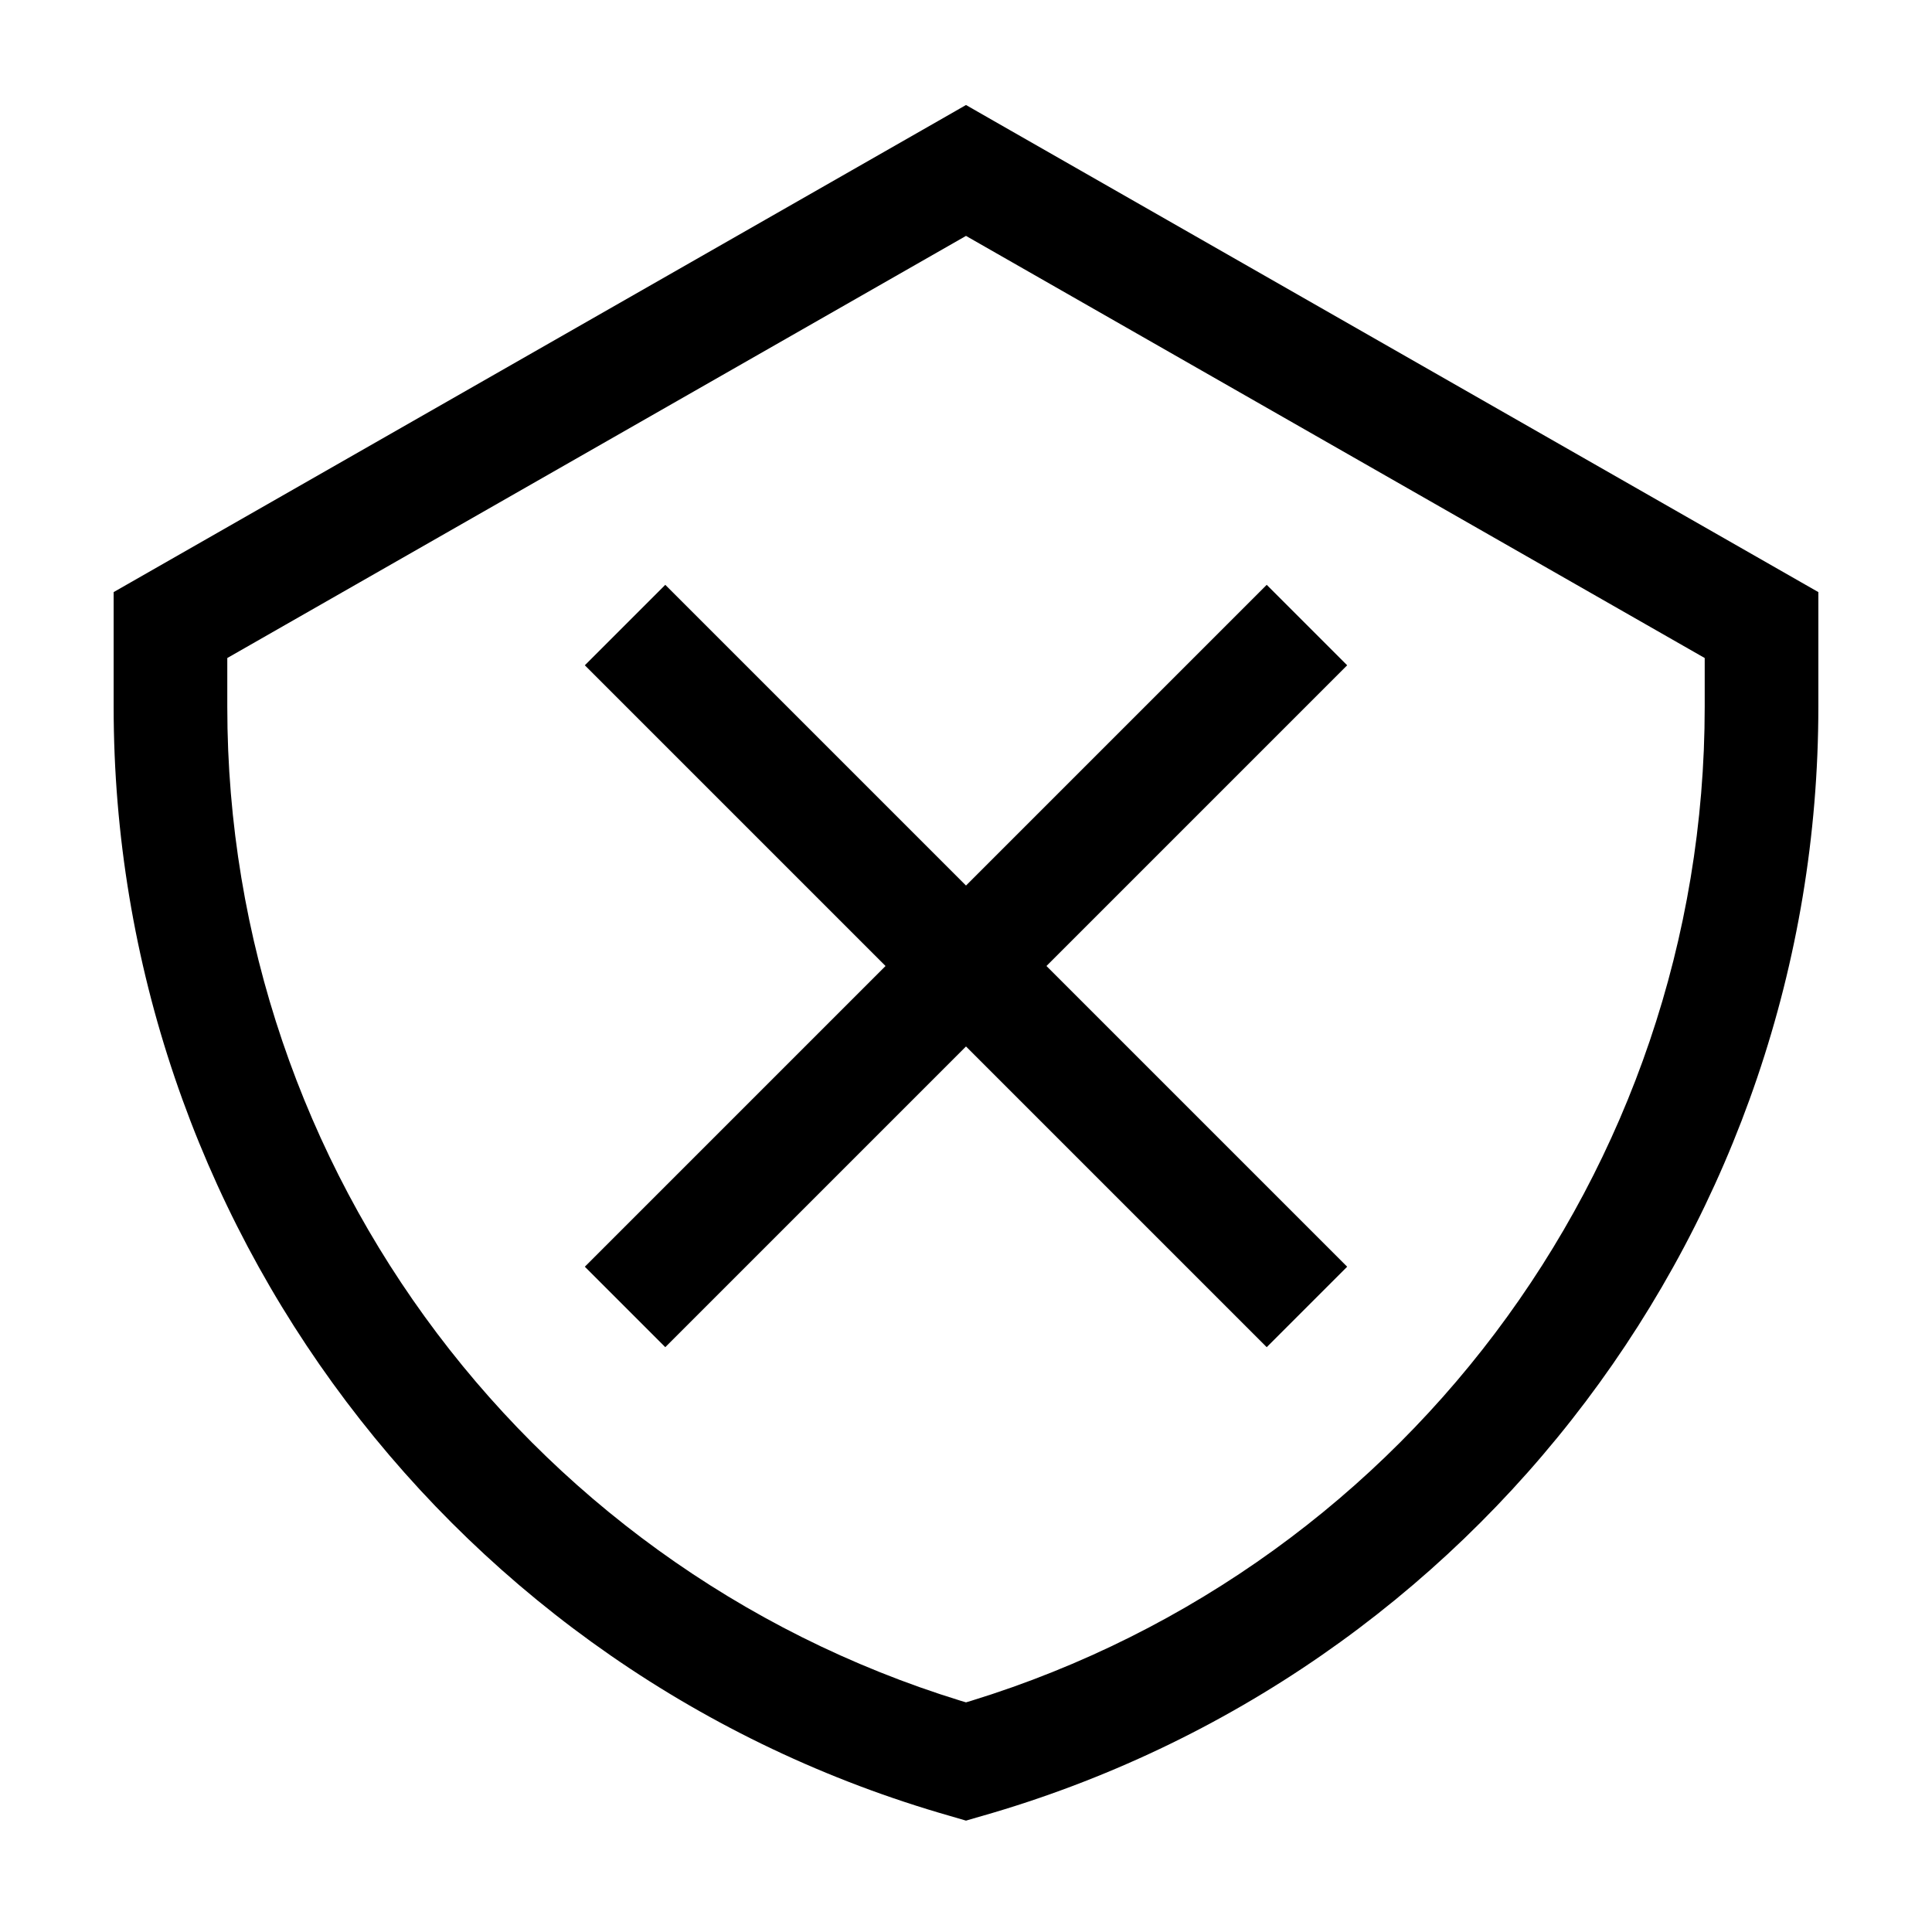
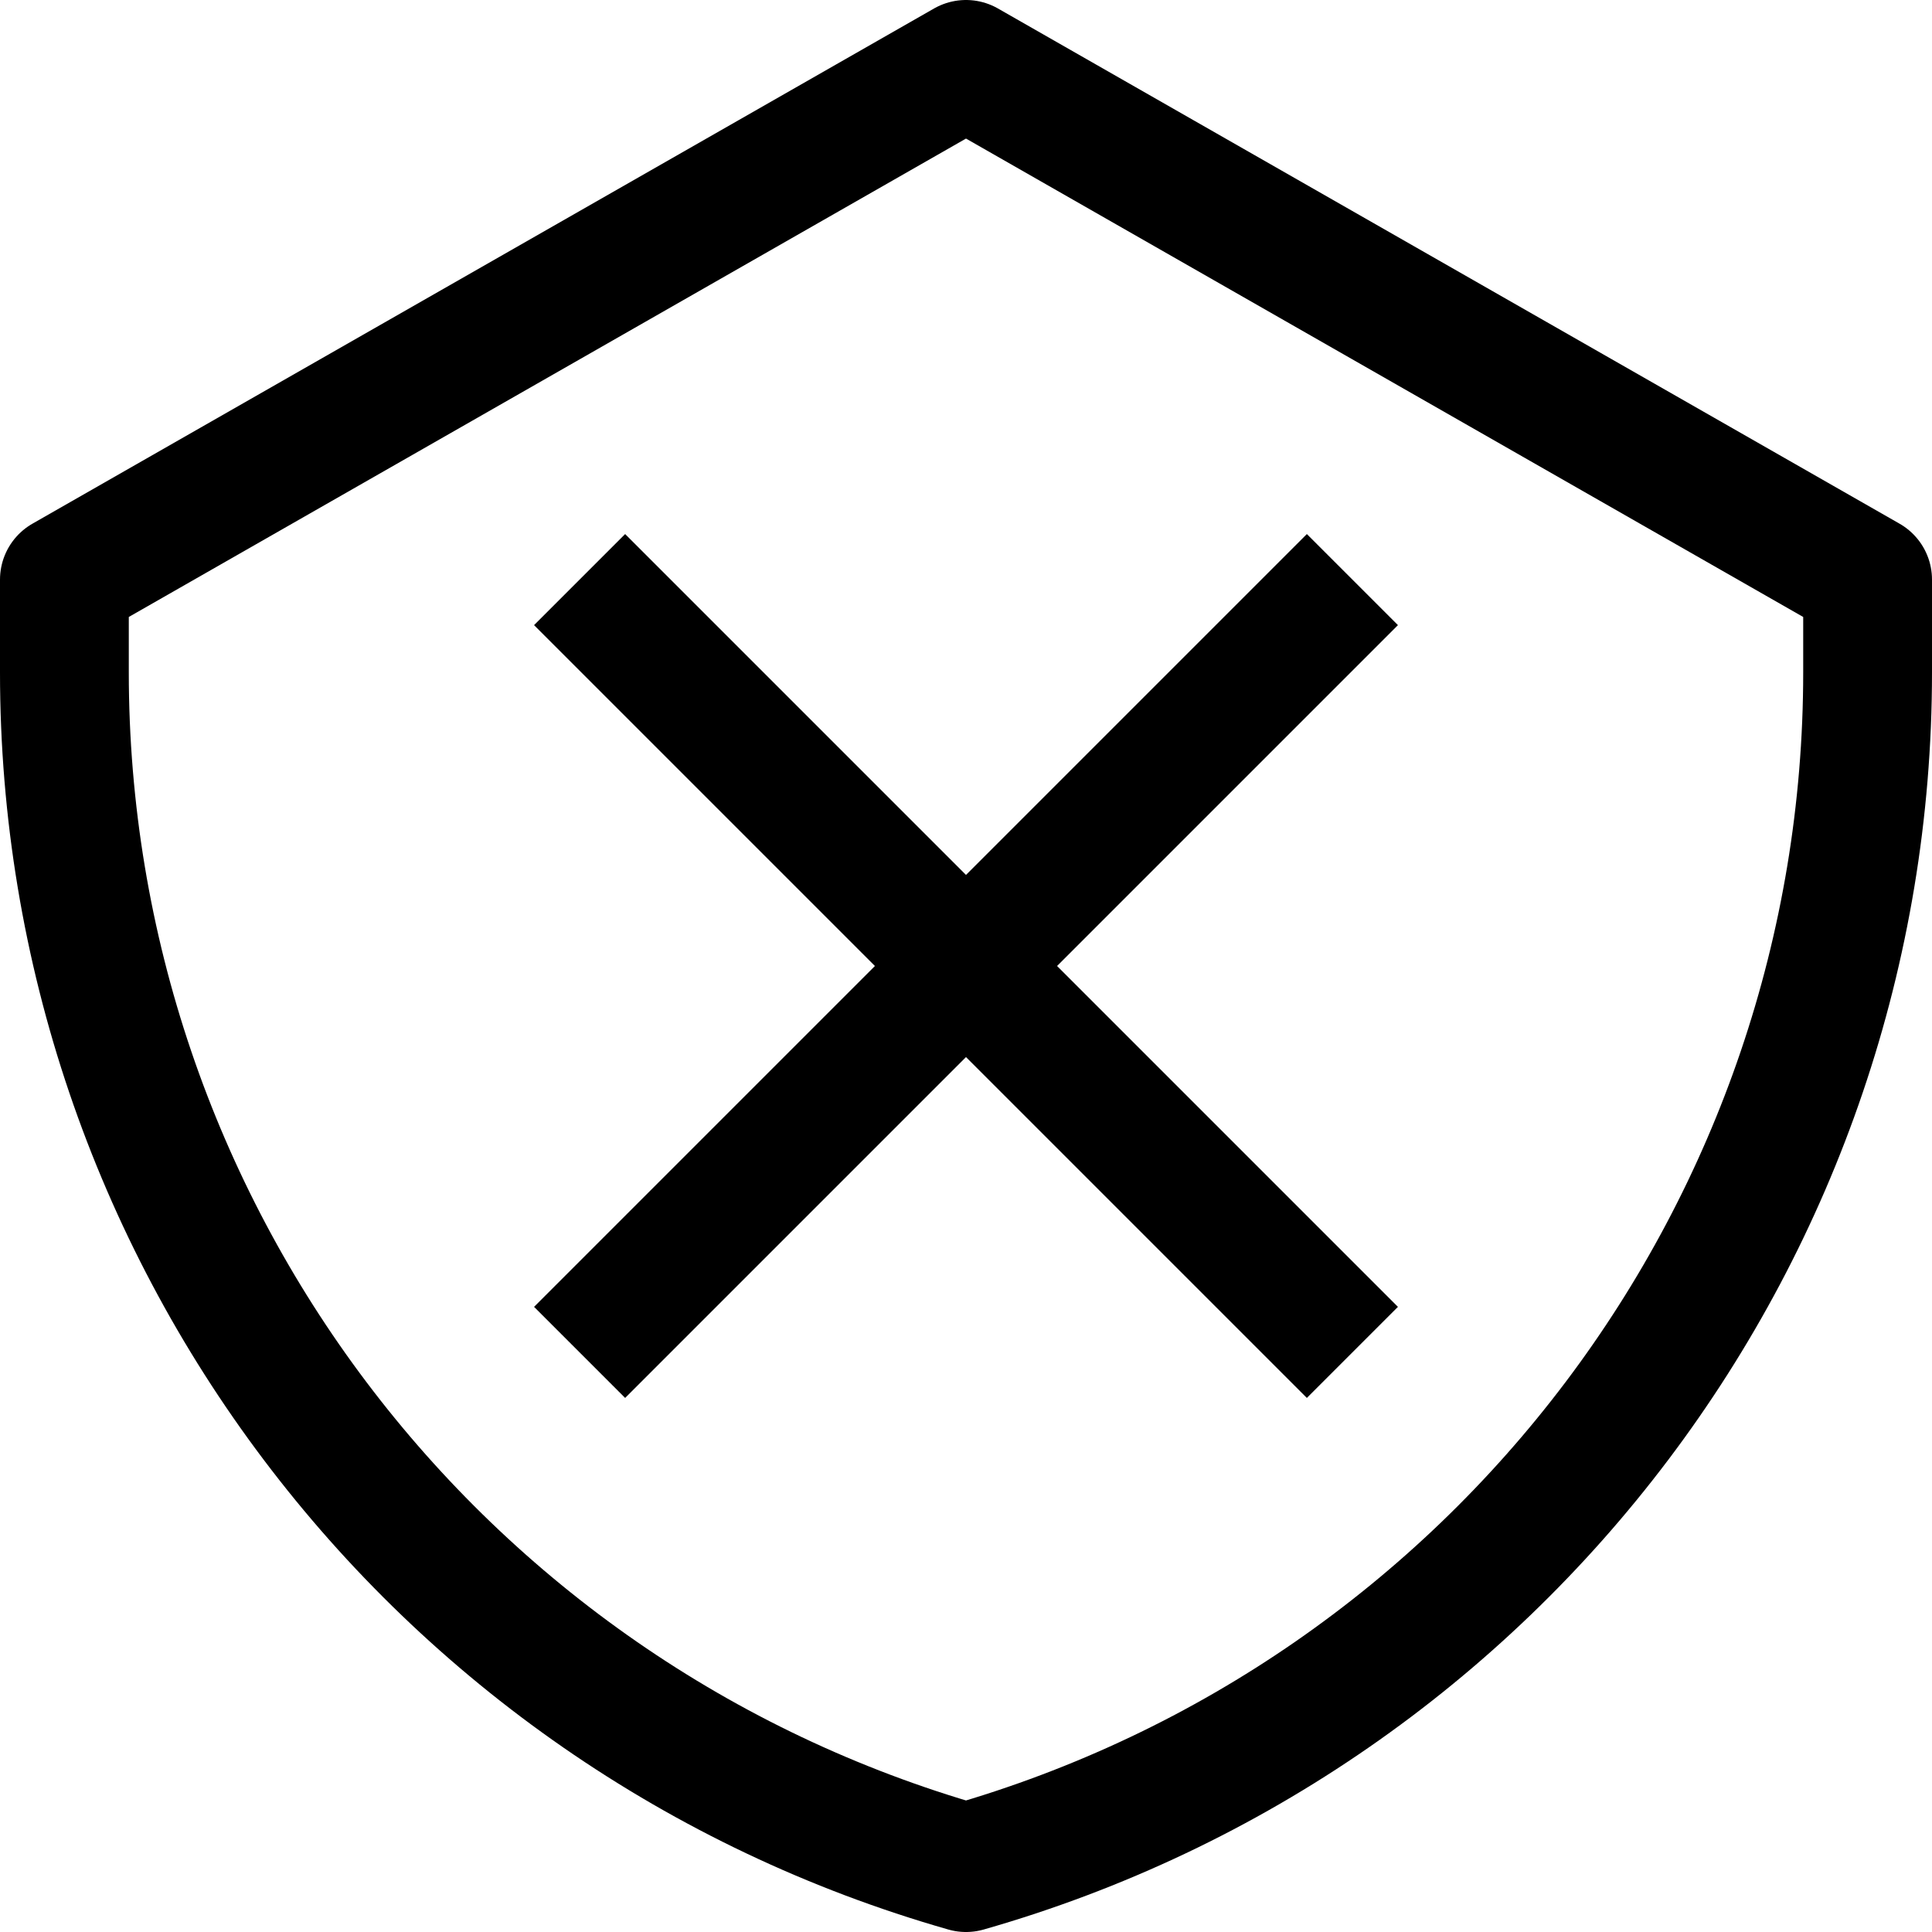
- <svg xmlns="http://www.w3.org/2000/svg" fill="none" viewBox="0 0 15 17" width="20" height="20">
-   <path d="M7.5 1.5l.248-.434L7.5.924l-.248.142.248.434zm-7 4l-.248-.434L0 5.21v.29h.5zm14 0h.5v-.29l-.252-.144-.248.434zm-7 10l-.137.48.137.04.137-.04-.137-.48zM7.252 1.066l-7 4 .496.868 7-4-.496-.868zM0 5.5v.72h1V5.5H0zm15 .72V5.5h-1v.72h1zm-.252-1.154l-7-4-.496.868 7 4 .496-.868zM7.638 15.98A10.152 10.152 0 0015 6.22h-1a9.151 9.151 0 01-6.637 8.8l.274.96zM0 6.22c0 4.532 3.005 8.516 7.363 9.76l.274-.96A9.151 9.151 0 011 6.22H0zm4.146-.366l6 6 .708-.708-6-6-.708.708zm.708 6l6-6-.708-.708-6 6 .708.708z" fill="#000" />
+ <svg xmlns="http://www.w3.org/2000/svg" fill="none" viewBox="0 0 15 15" width="20" height="20">
+   <path d="M4.5 4.5l6 6m-6 0l6-6m-3-4l-7 4v.72a9.651 9.651 0 007 9.28 9.651 9.651 0 007-9.28V4.5l-7-4z" stroke="#000" stroke-linejoin="round" />
</svg>
